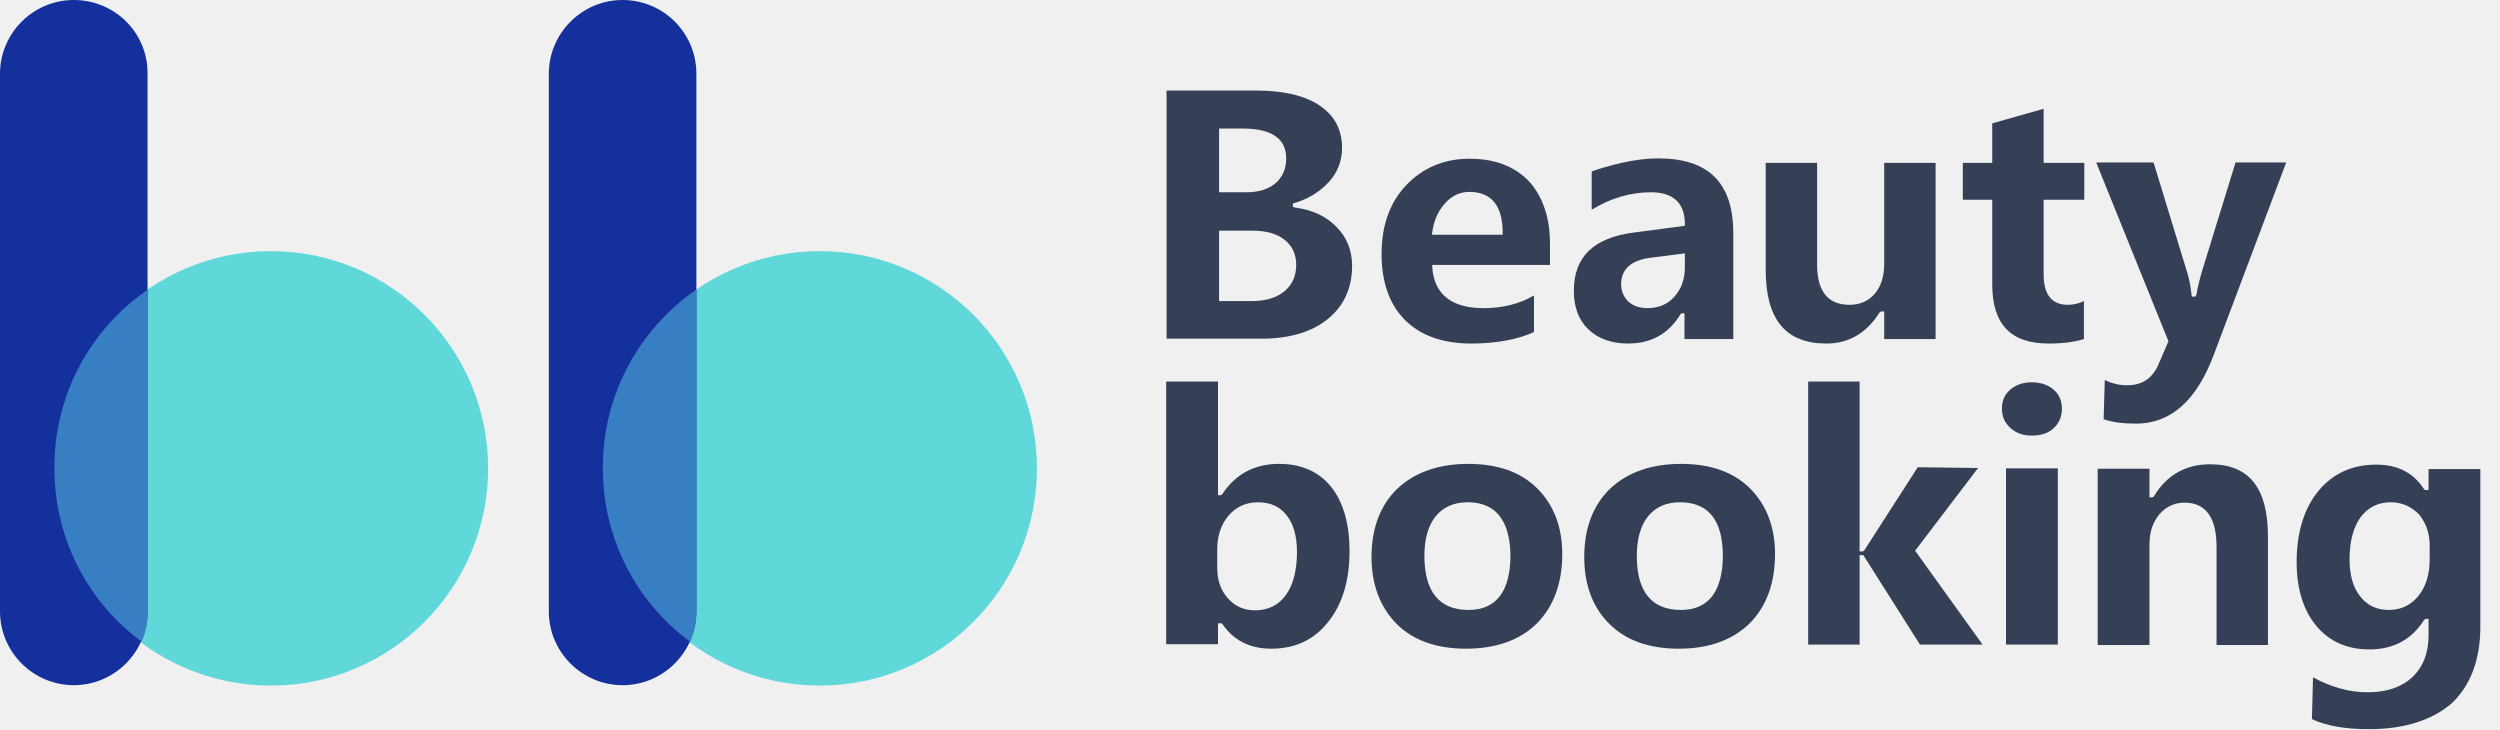
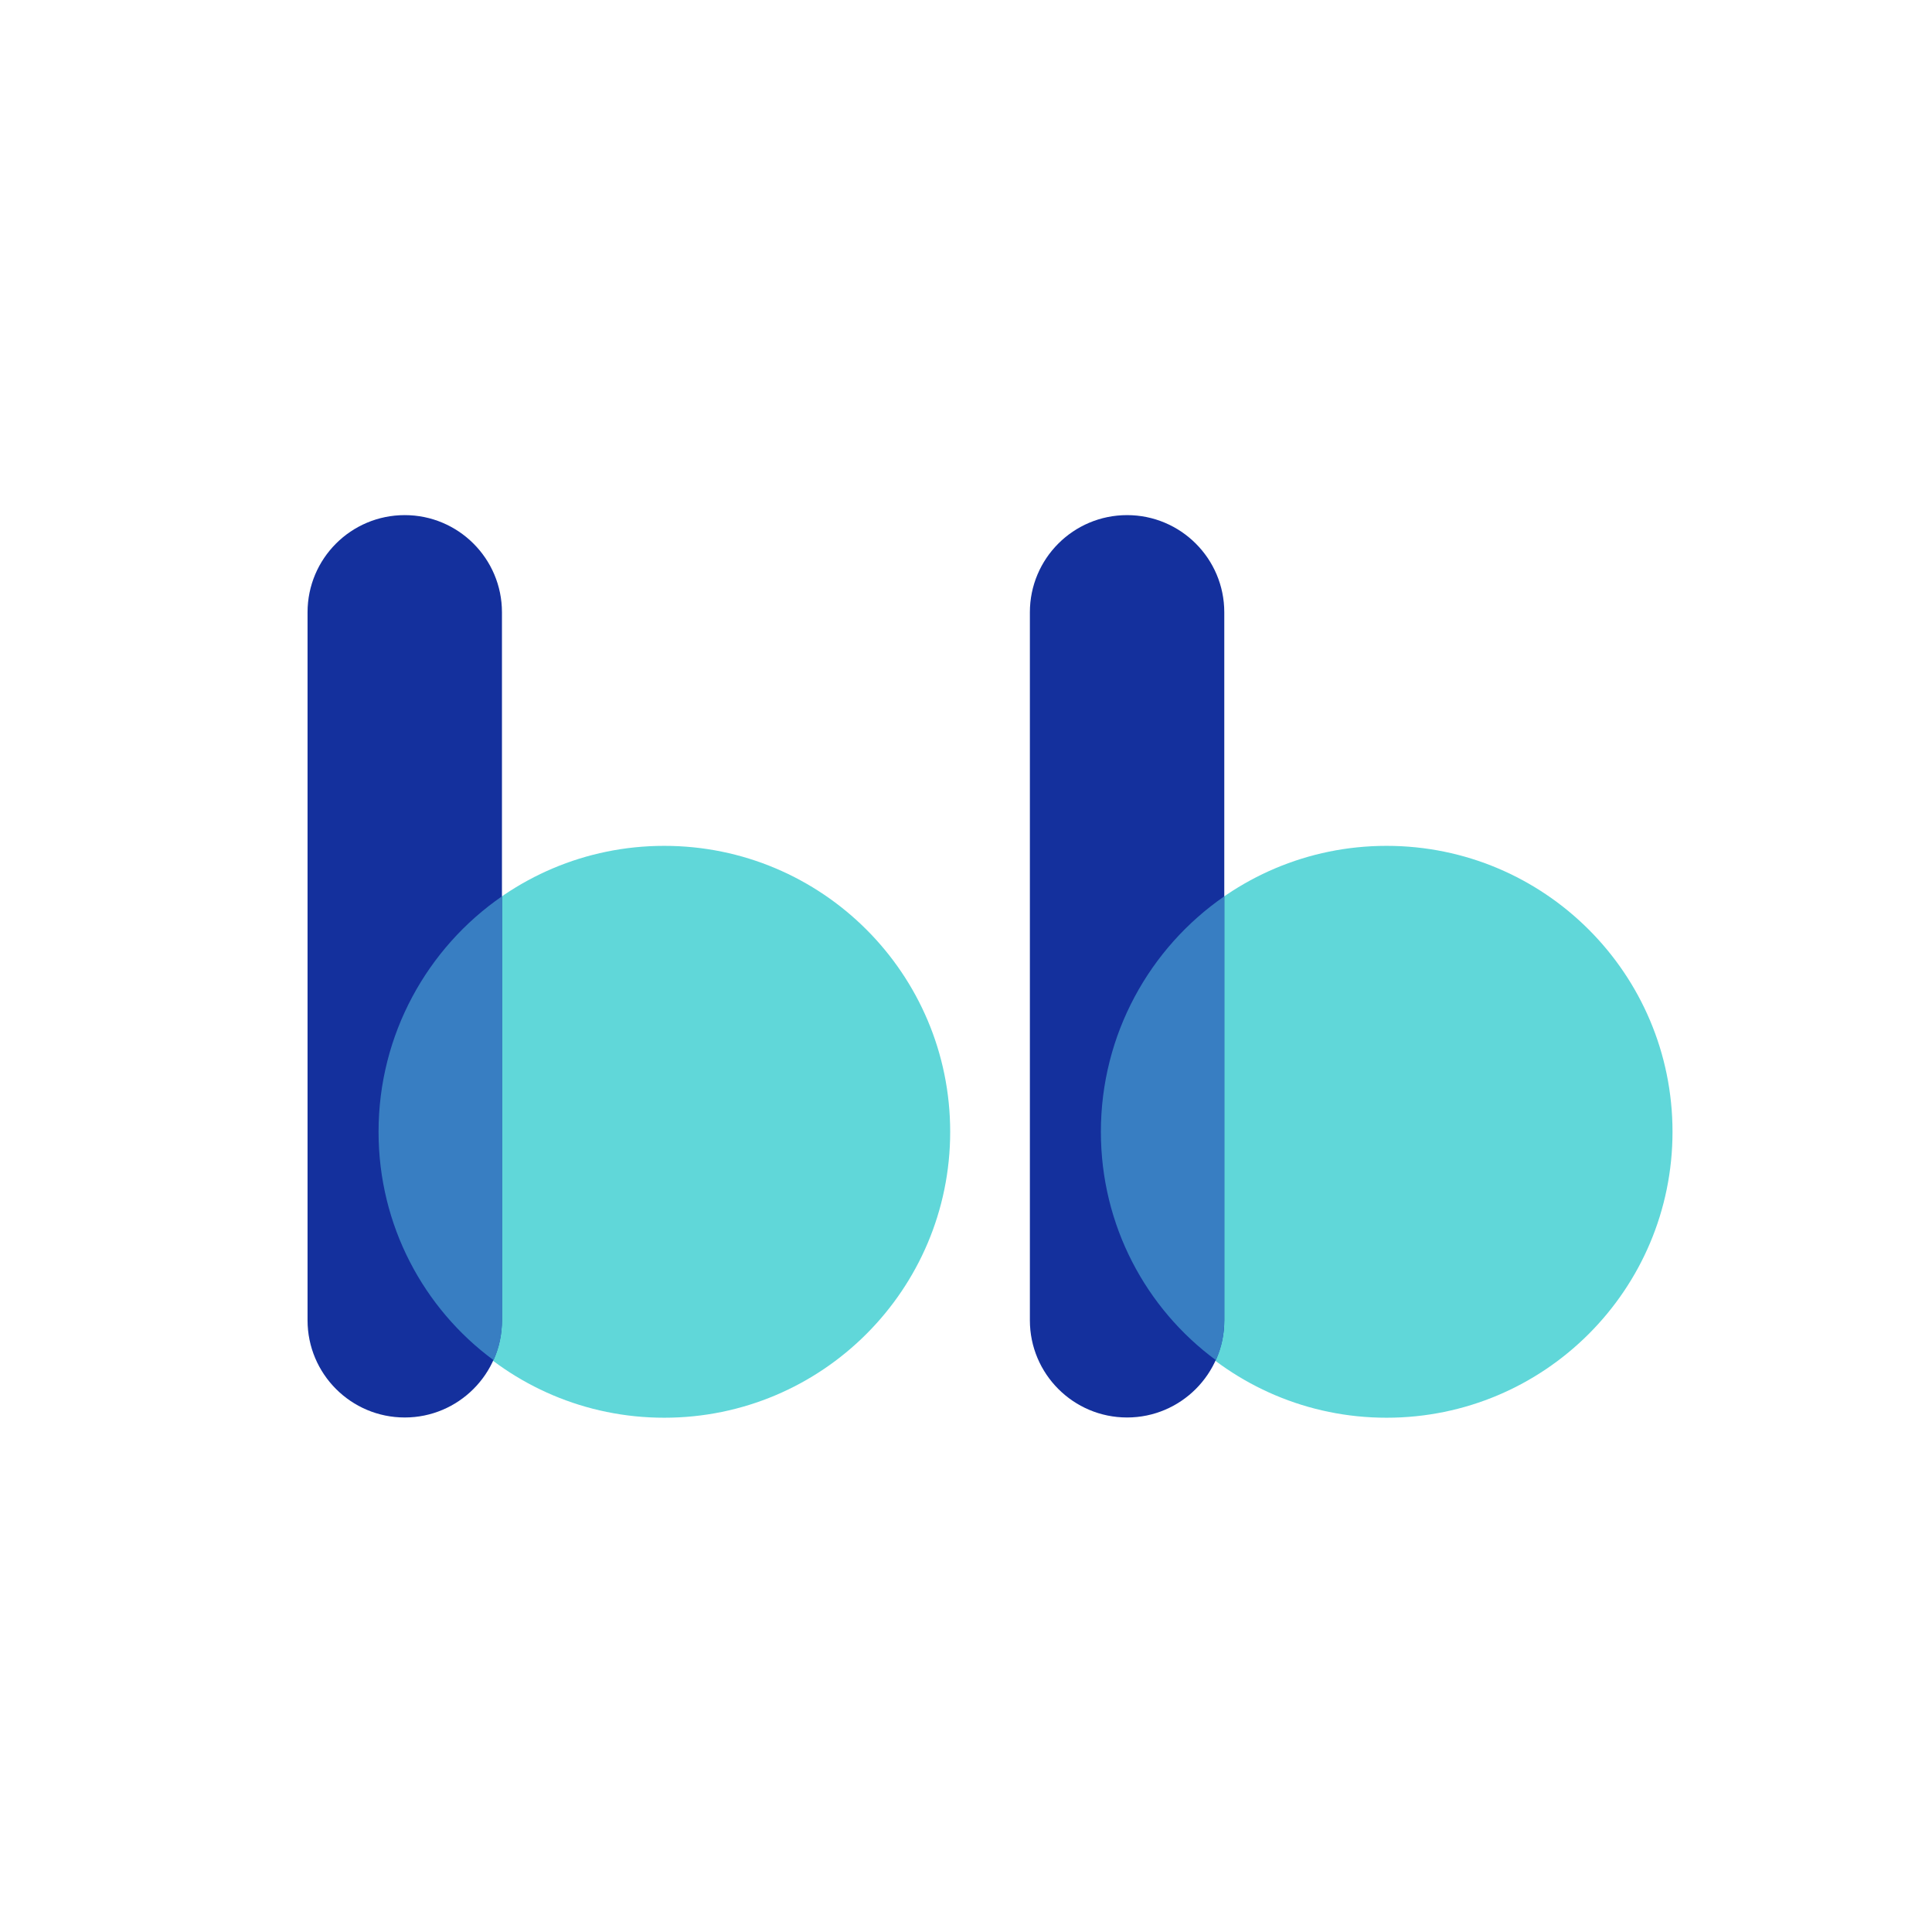
- <svg xmlns="http://www.w3.org/2000/svg" width="96" height="28" viewBox="0 0 96 28" fill="none">
-   <path d="M10.401 26.326C15.008 26.326 18.743 22.592 18.743 17.985C18.743 13.378 15.008 9.644 10.401 9.644C5.795 9.644 2.06 13.378 2.06 17.985C2.06 22.592 5.795 26.326 10.401 26.326Z" fill="#60D7D9" />
-   <path d="M31.477 26.326C36.083 26.326 39.818 22.592 39.818 17.985C39.818 13.378 36.083 9.644 31.477 9.644C26.87 9.644 23.135 13.378 23.135 17.985C23.135 22.592 26.87 26.326 31.477 26.326Z" fill="#60D7D9" />
-   <path d="M2.833 0C1.273 0 0 1.273 0 2.833V5.723V23.479C0 25.038 1.273 26.311 2.833 26.311C4.392 26.311 5.666 25.038 5.666 23.479V5.723V2.833C5.68 1.259 4.407 0 2.833 0Z" fill="#14309D" />
-   <path d="M5.68 11.117V23.479C5.68 23.893 5.594 24.28 5.437 24.638C3.391 23.135 2.089 20.703 2.089 17.985C2.075 15.137 3.491 12.619 5.68 11.117Z" fill="#387EC2" />
-   <path d="M23.908 0C22.348 0 21.075 1.273 21.075 2.833V5.723V23.479C21.075 25.038 22.348 26.311 23.908 26.311C25.467 26.311 26.741 25.038 26.741 23.479V5.723V2.833C26.741 1.259 25.467 0 23.908 0Z" fill="#14309D" />
-   <path d="M26.741 11.117V23.479C26.741 23.893 26.655 24.28 26.497 24.638C24.451 23.135 23.149 20.703 23.149 17.985C23.135 15.137 24.566 12.619 26.741 11.117Z" fill="#387EC2" />
-   <path d="M44.796 13.02V3.477H48.244C49.303 3.477 50.133 3.677 50.691 4.064C51.249 4.45 51.535 4.979 51.535 5.68C51.535 6.181 51.363 6.625 51.02 6.997C50.676 7.369 50.233 7.64 49.703 7.798L49.646 7.812V7.941L49.718 7.969C50.39 8.055 50.919 8.299 51.32 8.713C51.721 9.114 51.921 9.629 51.921 10.201C51.921 11.06 51.606 11.747 50.991 12.247C50.376 12.748 49.517 13.006 48.43 13.006H44.796V13.02ZM46.828 11.561H48.087C48.602 11.561 49.017 11.432 49.317 11.189C49.617 10.945 49.775 10.602 49.775 10.173C49.775 9.758 49.617 9.429 49.317 9.2C49.017 8.971 48.616 8.857 48.087 8.857H46.813V11.561H46.828ZM46.828 7.383H47.858C48.33 7.383 48.702 7.268 48.974 7.04C49.245 6.811 49.389 6.482 49.389 6.081C49.389 5.323 48.831 4.936 47.715 4.936H46.813V7.383H46.828Z" fill="#354056" />
-   <path d="M56.5 13.192C55.413 13.192 54.554 12.891 53.953 12.29C53.352 11.69 53.052 10.831 53.052 9.758C53.052 8.642 53.381 7.741 54.025 7.083C54.669 6.424 55.484 6.095 56.428 6.095C57.416 6.095 58.174 6.396 58.718 6.968C59.247 7.555 59.519 8.356 59.519 9.357V10.173H54.998V10.259C55.069 11.303 55.742 11.833 56.972 11.833C57.687 11.833 58.346 11.675 58.904 11.346V12.748C58.331 13.02 57.501 13.192 56.5 13.192ZM56.414 7.369C56.056 7.369 55.727 7.526 55.47 7.827C55.212 8.127 55.055 8.485 54.998 8.928L54.983 9.014H57.702V8.943C57.702 7.898 57.273 7.369 56.414 7.369Z" fill="#354056" />
-   <path d="M62.523 13.191C61.88 13.191 61.365 13.005 60.993 12.648C60.621 12.29 60.435 11.789 60.435 11.174C60.435 9.858 61.193 9.128 62.752 8.928L64.698 8.67V8.599C64.698 7.798 64.255 7.383 63.396 7.383C62.609 7.383 61.837 7.612 61.121 8.055V6.581C61.365 6.496 61.765 6.367 62.28 6.252C62.781 6.138 63.253 6.081 63.668 6.081C65.614 6.081 66.558 7.025 66.558 8.956V13.02H64.684V12.033H64.569L64.526 12.075C64.069 12.819 63.41 13.191 62.523 13.191ZM63.353 9.901C62.624 10.001 62.252 10.344 62.252 10.917C62.252 11.188 62.352 11.403 62.523 11.575C62.709 11.746 62.953 11.832 63.267 11.832C63.682 11.832 64.04 11.689 64.298 11.389C64.555 11.103 64.698 10.731 64.698 10.287V9.729L63.353 9.901Z" fill="#354056" />
-   <path d="M70.135 13.192C68.561 13.192 67.803 12.262 67.803 10.359V6.253H69.777V10.159C69.777 11.189 70.192 11.704 71.022 11.704C71.422 11.704 71.752 11.561 71.995 11.274C72.238 10.988 72.353 10.602 72.353 10.13V6.253H74.327V13.02H72.353V11.961H72.238L72.181 11.99C71.68 12.791 70.993 13.192 70.135 13.192Z" fill="#354056" />
-   <path d="M78.677 13.192C77.203 13.192 76.502 12.448 76.502 10.917V7.669H75.372V6.253H76.502V4.736L78.476 4.178V6.253H80.036V7.669H78.476V10.545C78.476 11.318 78.791 11.704 79.406 11.704C79.607 11.704 79.821 11.661 80.022 11.561V13.02C79.764 13.106 79.292 13.192 78.677 13.192Z" fill="#354056" />
-   <path d="M82.025 16.268C81.524 16.268 81.095 16.211 80.78 16.096L80.823 14.594C81.095 14.723 81.366 14.794 81.681 14.794C82.268 14.794 82.668 14.523 82.897 13.964L83.269 13.106L80.494 6.239H82.697L83.97 10.402C84.056 10.659 84.114 10.974 84.156 11.318L84.171 11.389H84.299L84.342 11.318C84.385 11.06 84.457 10.76 84.557 10.416L85.845 6.239H87.79L85.015 13.607C84.357 15.381 83.355 16.268 82.025 16.268Z" fill="#354056" />
-   <path d="M48.817 24.91C48.001 24.91 47.372 24.595 46.943 23.965L46.914 23.937H46.771V24.738H44.782V14.651H46.771V19.015H46.885L46.928 18.986C47.443 18.199 48.173 17.813 49.117 17.813C49.976 17.813 50.648 18.113 51.12 18.7C51.593 19.301 51.822 20.131 51.822 21.161C51.822 22.291 51.55 23.207 50.992 23.894C50.462 24.566 49.733 24.91 48.817 24.91ZM48.302 19.287C47.858 19.287 47.472 19.459 47.186 19.788C46.9 20.117 46.742 20.56 46.742 21.09V21.805C46.742 22.263 46.871 22.663 47.143 22.964C47.415 23.279 47.758 23.436 48.187 23.436C48.703 23.436 49.103 23.236 49.389 22.835C49.661 22.449 49.804 21.891 49.804 21.19C49.804 20.603 49.675 20.131 49.418 19.802C49.16 19.459 48.788 19.287 48.302 19.287Z" fill="#354056" />
-   <path d="M56.3 24.91C55.169 24.91 54.268 24.595 53.638 23.965C53.009 23.336 52.666 22.463 52.666 21.39C52.666 20.274 53.009 19.387 53.667 18.757C54.34 18.128 55.255 17.813 56.386 17.813C57.516 17.813 58.403 18.128 59.032 18.757C59.662 19.387 59.991 20.231 59.991 21.276C59.991 22.392 59.662 23.293 59.004 23.951C58.36 24.581 57.444 24.91 56.3 24.91ZM56.357 19.287C55.828 19.287 55.413 19.473 55.126 19.831C54.84 20.188 54.697 20.703 54.697 21.347C54.697 22.721 55.27 23.422 56.386 23.422C57.459 23.422 58.002 22.706 58.002 21.304C57.974 19.974 57.43 19.287 56.357 19.287Z" fill="#354056" />
-   <path d="M64.47 24.91C63.339 24.91 62.438 24.595 61.808 23.965C61.164 23.336 60.835 22.463 60.835 21.39C60.835 20.274 61.179 19.387 61.837 18.757C62.509 18.128 63.425 17.813 64.555 17.813C65.686 17.813 66.573 18.128 67.202 18.757C67.832 19.387 68.161 20.231 68.161 21.276C68.161 22.392 67.832 23.293 67.174 23.951C66.516 24.581 65.614 24.91 64.47 24.91ZM64.513 19.287C63.983 19.287 63.568 19.473 63.282 19.831C62.996 20.188 62.853 20.703 62.853 21.347C62.853 22.721 63.425 23.422 64.541 23.422C65.614 23.422 66.158 22.706 66.158 21.304C66.144 19.974 65.6 19.287 64.513 19.287Z" fill="#354056" />
-   <path d="M73.726 24.752L71.552 21.318H71.409V24.752H69.434V14.651H71.409V21.175H71.523L71.58 21.147L73.641 17.942L75.958 17.971L73.54 21.147L76.13 24.752H73.726Z" fill="#354056" />
-   <path d="M78.019 16.726C77.675 16.726 77.403 16.626 77.189 16.425C76.974 16.225 76.874 15.982 76.874 15.696C76.874 15.395 76.974 15.152 77.189 14.966C77.403 14.78 77.69 14.68 78.019 14.68C78.362 14.68 78.648 14.78 78.863 14.966C79.077 15.152 79.177 15.395 79.177 15.696C79.177 15.996 79.077 16.239 78.863 16.44C78.648 16.64 78.376 16.726 78.019 16.726Z" fill="#354056" />
-   <path d="M79.02 17.985H77.031V24.752H79.02V17.985Z" fill="#354056" />
-   <path d="M85.115 24.752V20.99C85.115 19.874 84.7 19.301 83.884 19.301C83.498 19.301 83.169 19.459 82.912 19.759C82.668 20.06 82.54 20.432 82.54 20.889V24.767H80.551V17.999H82.54V19.101H82.654L82.711 19.058C83.198 18.243 83.927 17.828 84.872 17.828C86.36 17.828 87.089 18.729 87.089 20.603V24.767H85.115V24.752Z" fill="#354056" />
-   <path d="M90.967 28C90.051 28 89.321 27.871 88.778 27.614L88.82 26.011C89.507 26.383 90.208 26.584 90.909 26.584C91.653 26.584 92.226 26.383 92.641 25.997C93.055 25.596 93.256 25.067 93.256 24.395V23.765H93.141L93.084 23.808C92.612 24.552 91.911 24.938 90.995 24.938C90.137 24.938 89.45 24.638 88.949 24.037C88.448 23.436 88.191 22.606 88.191 21.59C88.191 20.446 88.477 19.516 89.035 18.843C89.593 18.171 90.337 17.842 91.253 17.842C92.068 17.842 92.683 18.156 93.084 18.786L93.113 18.815H93.256V18.013H95.245V24.065C95.245 25.325 94.873 26.312 94.157 26.998C93.413 27.642 92.354 28 90.967 28ZM91.811 19.287C91.31 19.287 90.924 19.487 90.638 19.873C90.366 20.26 90.223 20.789 90.223 21.476C90.223 22.062 90.351 22.549 90.623 22.892C90.895 23.25 91.267 23.422 91.739 23.422C92.197 23.422 92.583 23.236 92.87 22.878C93.156 22.52 93.299 22.062 93.299 21.476V20.932C93.299 20.474 93.156 20.088 92.898 19.759C92.598 19.458 92.24 19.287 91.811 19.287Z" fill="#354056" />
+ <svg xmlns="http://www.w3.org/2000/svg" width="16" height="16" viewBox="0 0 16 16" fill="none">
+   <rect width="16" height="16" fill="white" />
+   <path d="M5.501 11.741C6.809 11.741 7.869 10.68 7.869 9.373C7.869 8.065 6.809 7.005 5.501 7.005C4.193 7.005 3.133 8.065 3.133 9.373C3.133 10.68 4.193 11.741 5.501 11.741Z" fill="#60D7D9" />
+   <path d="M11.483 11.741C12.791 11.741 13.851 10.68 13.851 9.373C13.851 8.065 12.791 7.005 11.483 7.005C10.175 7.005 9.115 8.065 9.115 9.373C9.115 10.68 10.175 11.741 11.483 11.741Z" fill="#60D7D9" />
+   <path d="M3.352 4.266C2.907 4.266 2.547 4.626 2.547 5.071V5.893V10.934C2.547 11.378 2.907 11.739 3.352 11.739C3.796 11.739 4.157 11.378 4.157 10.934V5.893V5.071C4.157 4.626 3.796 4.266 3.352 4.266Z" fill="#14309D" />
+   <path d="M4.157 7.423V10.935C4.157 11.053 4.134 11.163 4.087 11.264C3.508 10.837 3.135 10.148 3.135 9.373C3.135 8.567 3.539 7.85 4.157 7.423Z" fill="#387EC2" />
+   <path d="M9.334 4.266C8.889 4.266 8.529 4.626 8.529 5.071V5.893V10.934C8.529 11.378 8.889 11.739 9.334 11.739C9.778 11.739 10.139 11.378 10.139 10.934V5.893V5.071C10.139 4.626 9.778 4.266 9.334 4.266Z" fill="#14309D" />
+   <path d="M10.139 7.423V10.935C10.139 11.053 10.116 11.163 10.069 11.264C9.49 10.837 9.117 10.148 9.117 9.373C9.117 8.567 9.521 7.85 10.139 7.423Z" fill="#387EC2" />
</svg>
